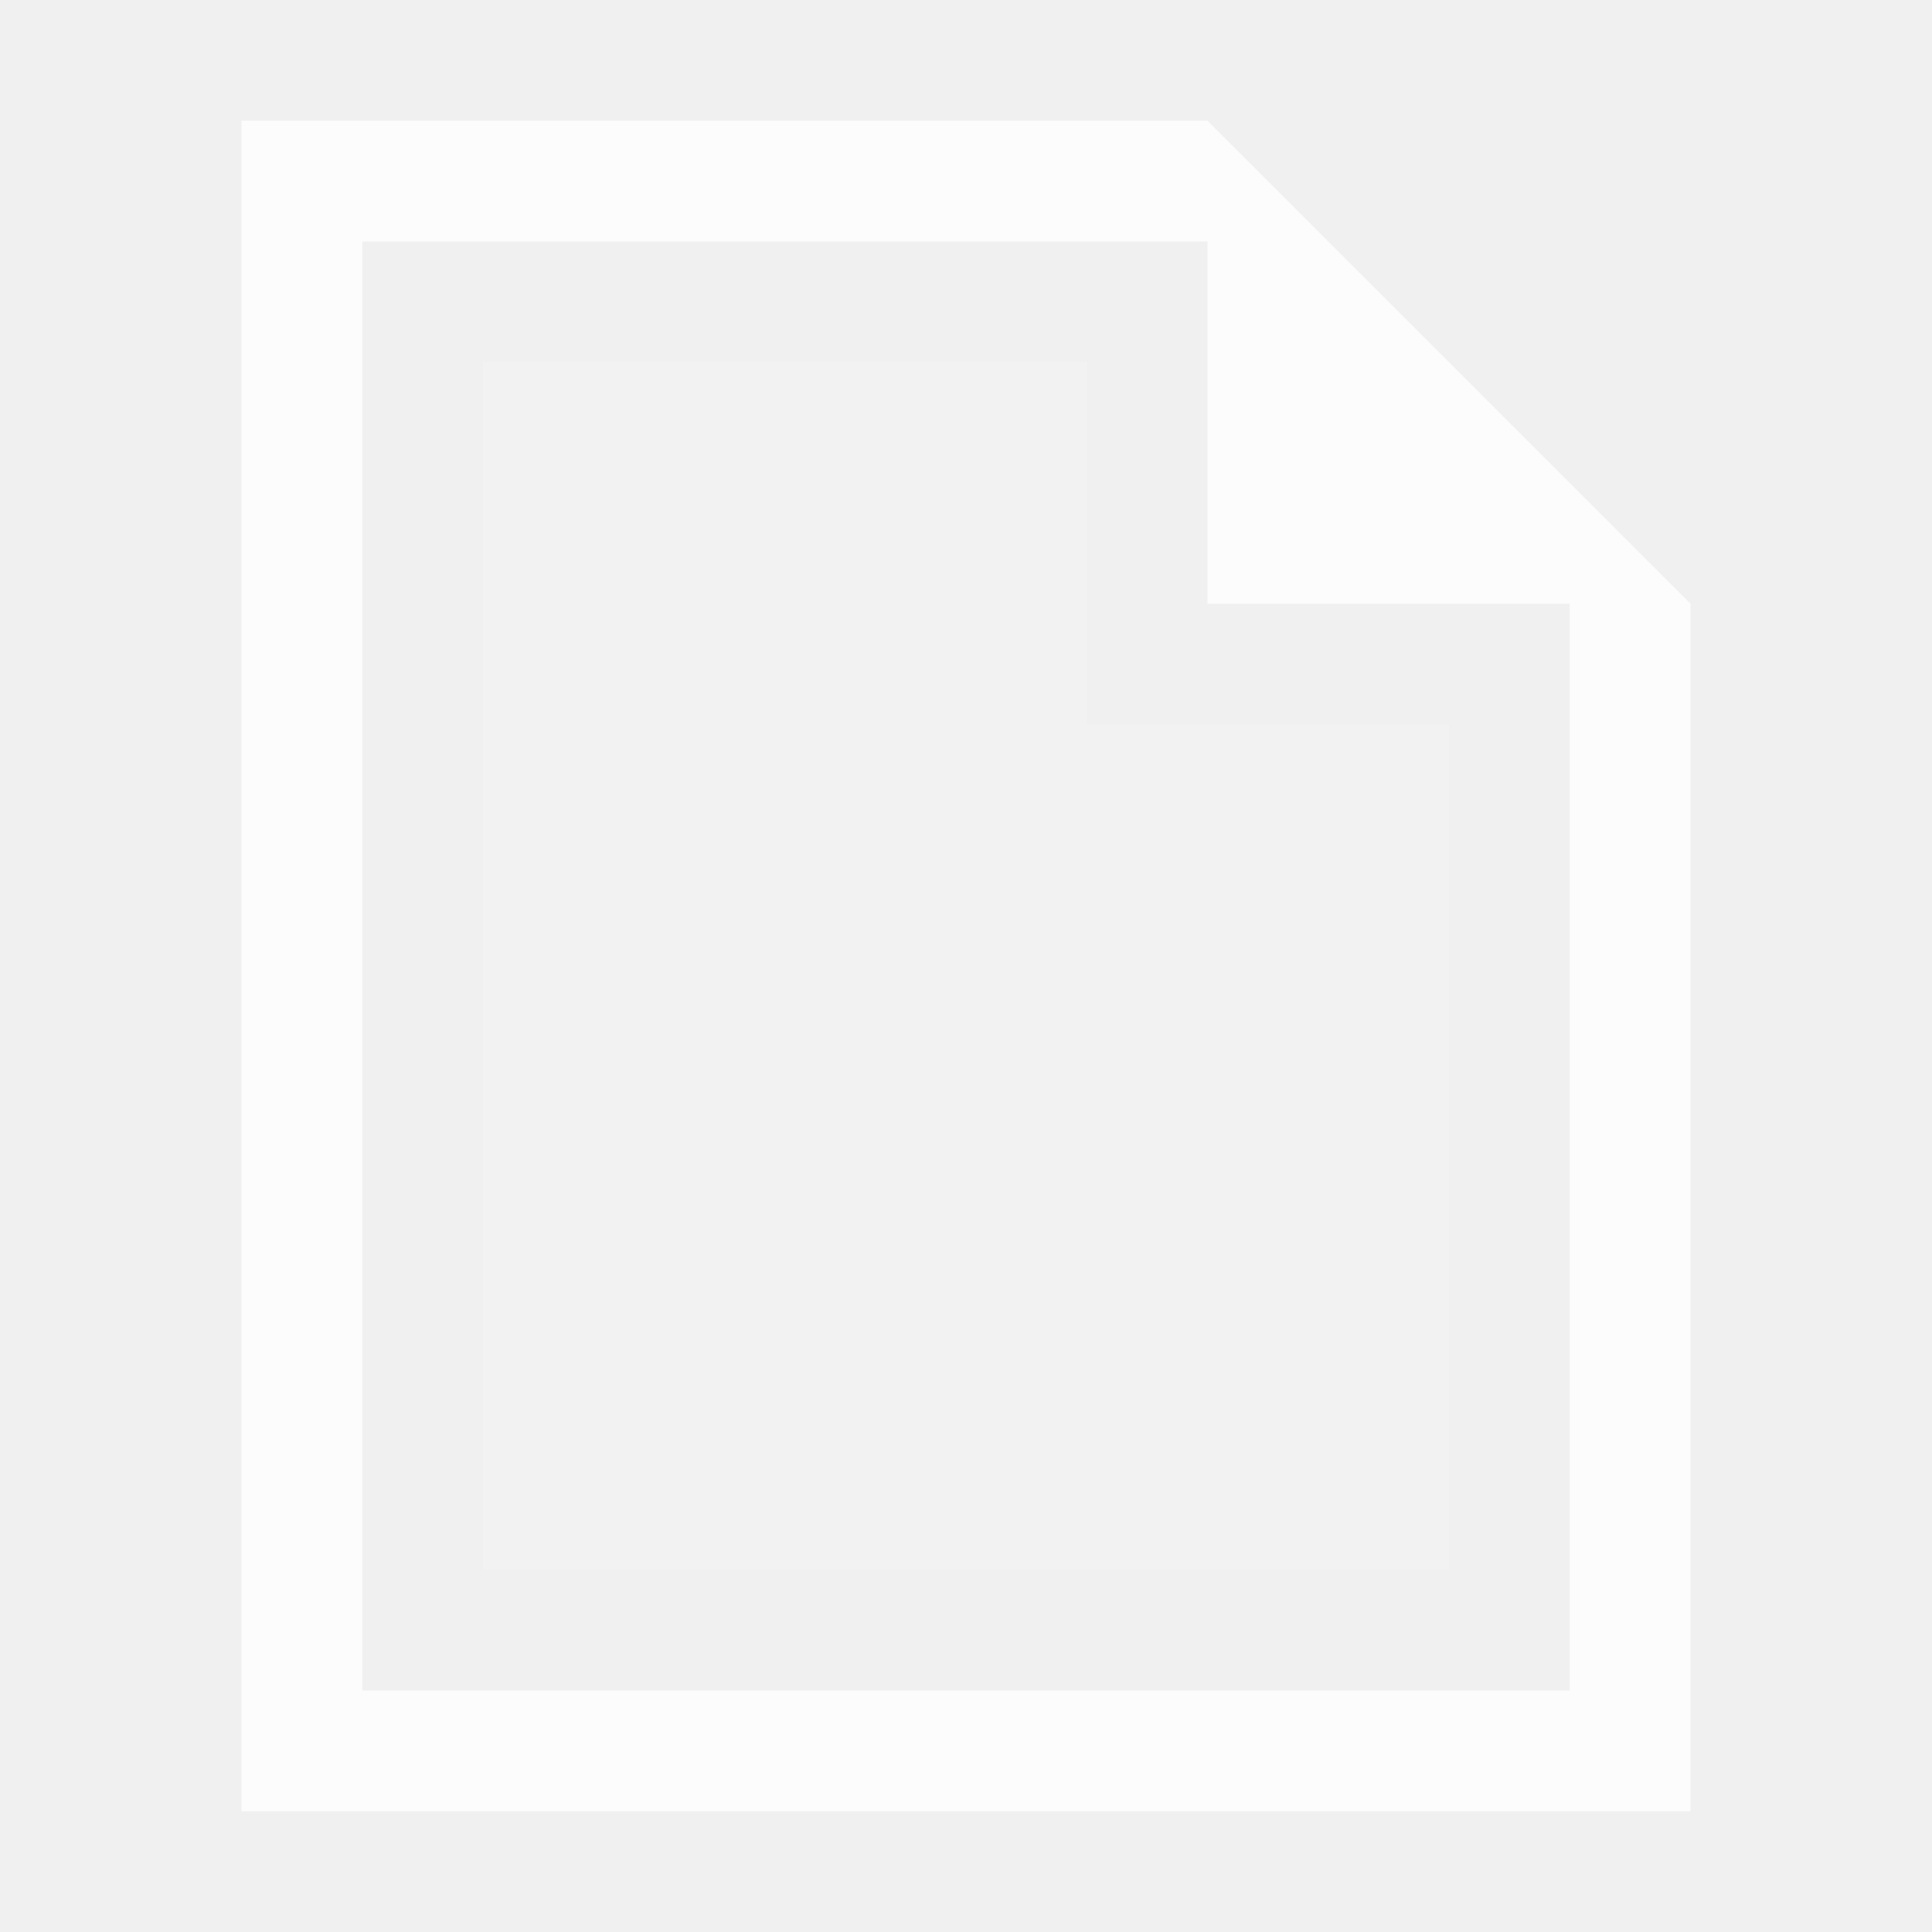
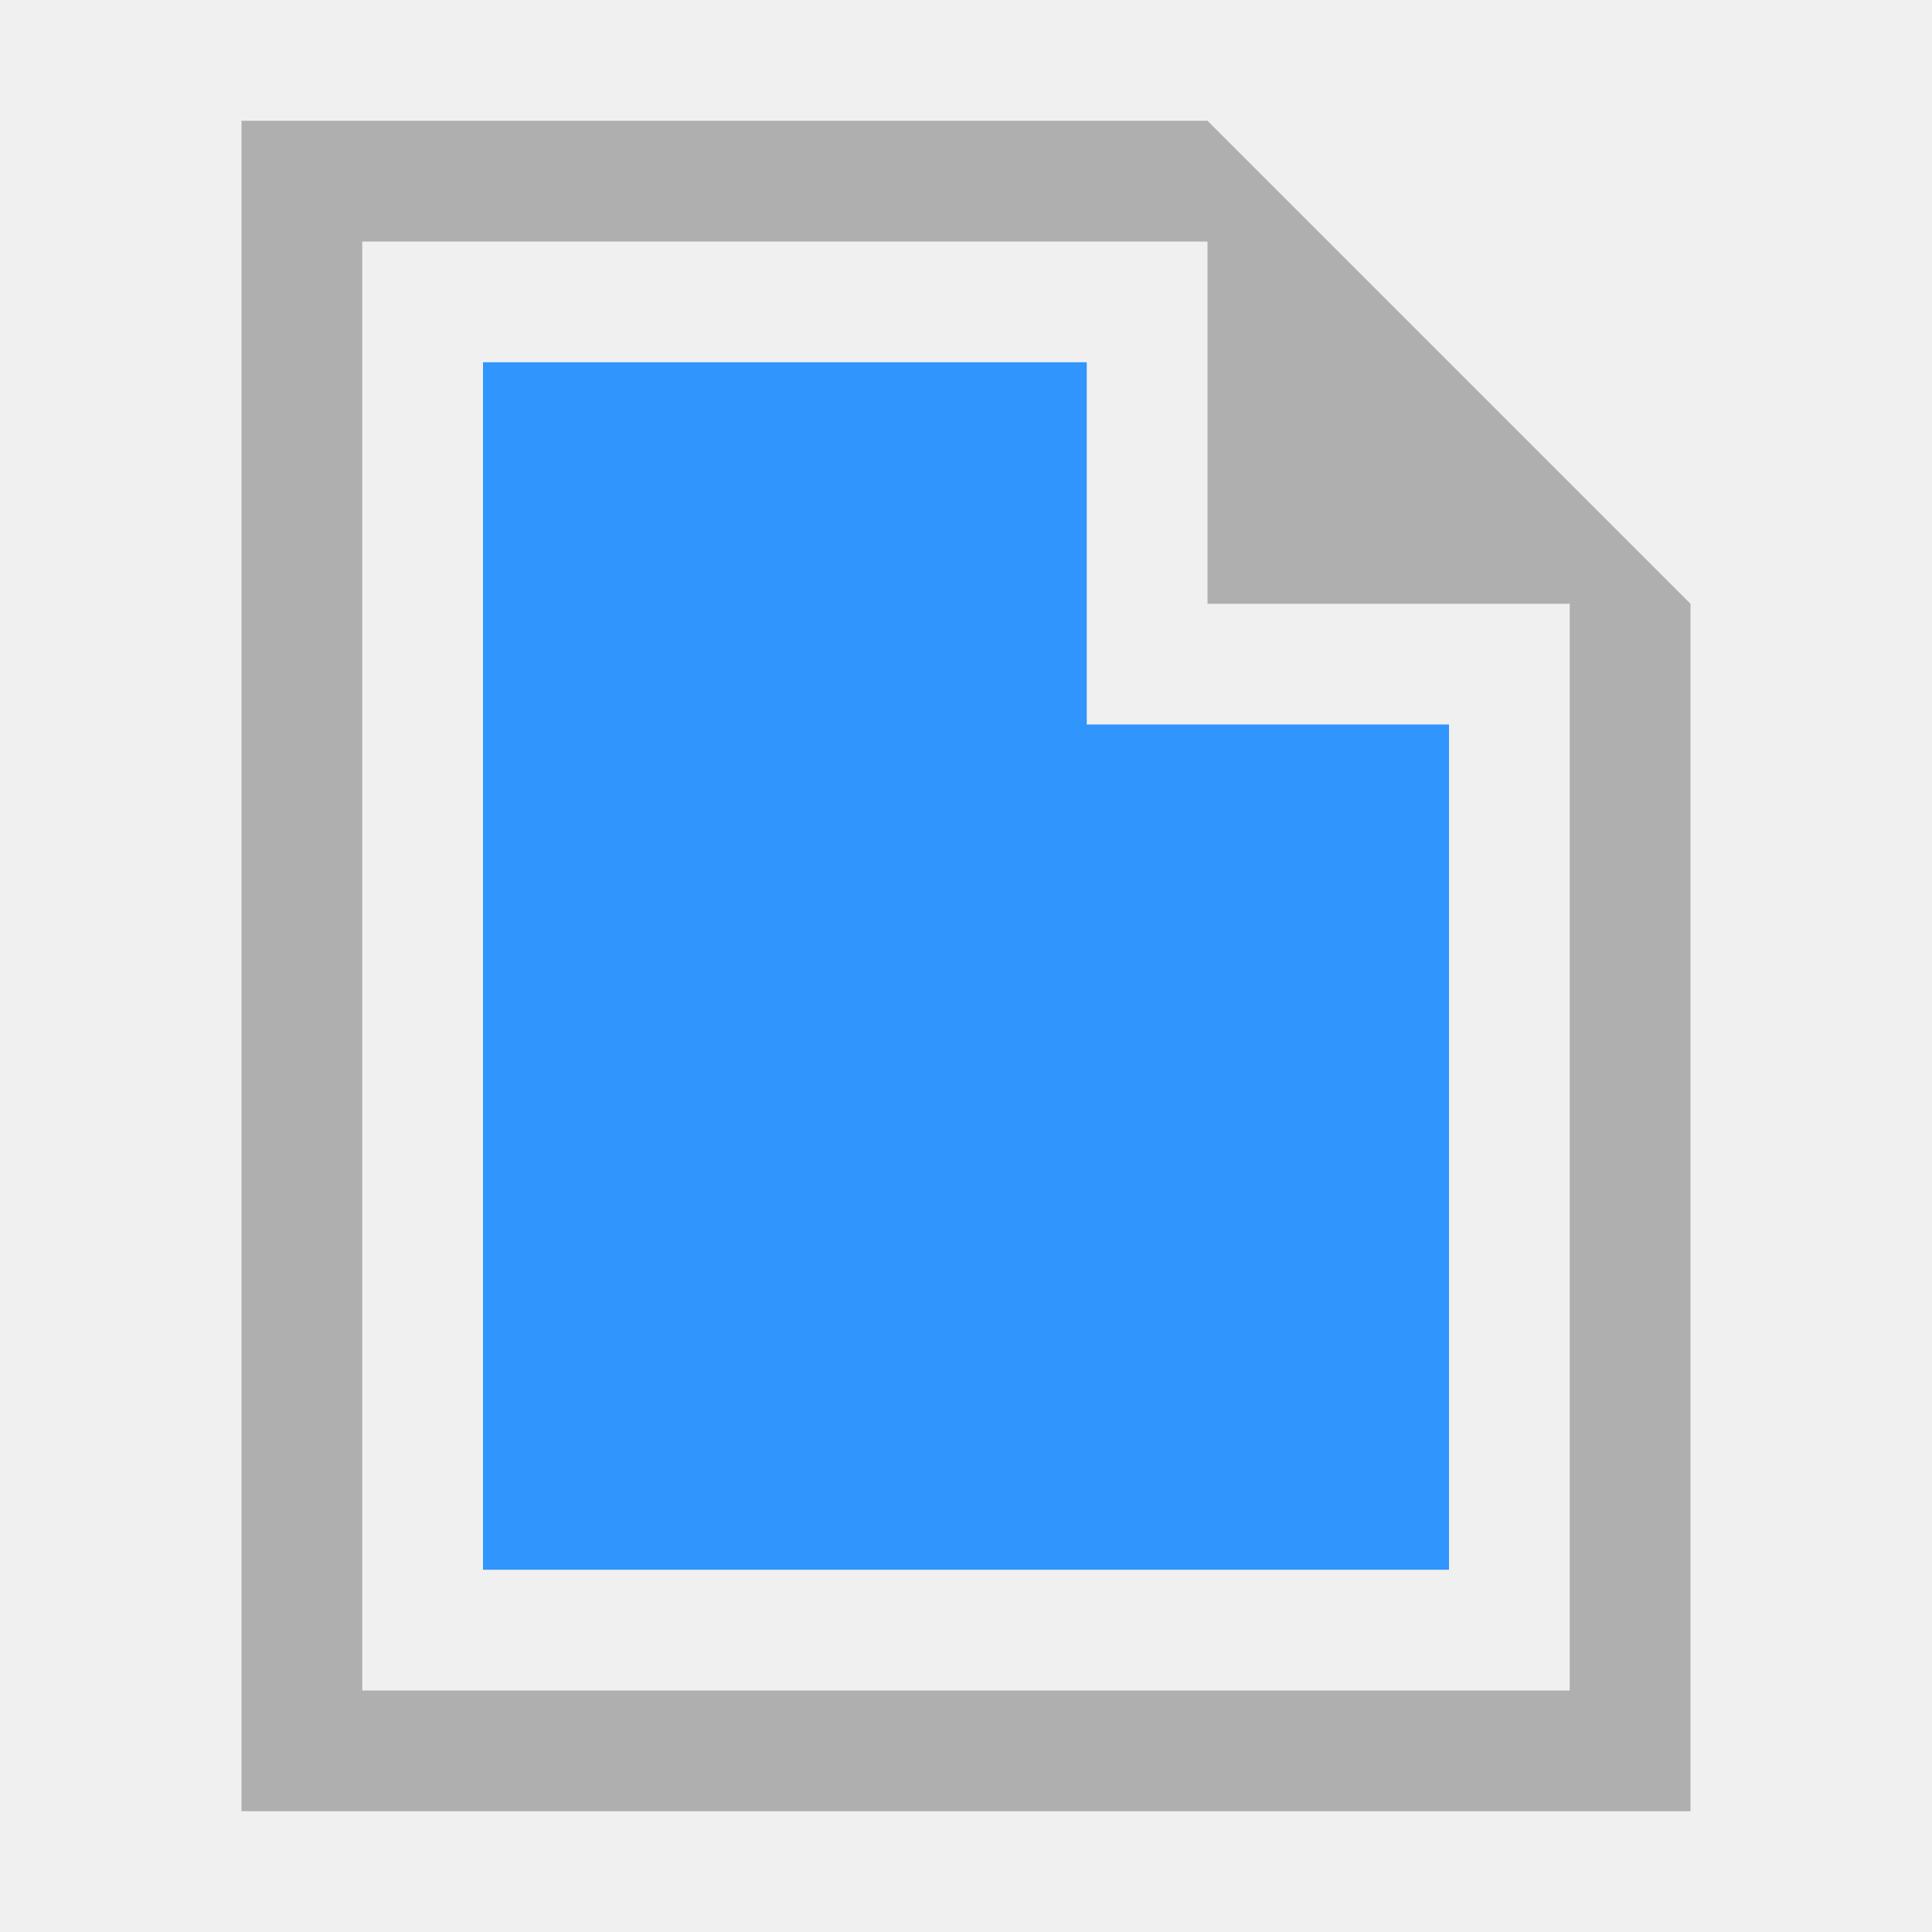
<svg xmlns="http://www.w3.org/2000/svg" xmlns:ns1="http://www.openswatchbook.org/uri/2009/osb" height="16" id="svg3336" version="1.1" viewBox="0 0 16 16" width="16">
  <defs id="defs3338">
    <linearGradient id="default_color" ns1:paint="solid">
      <stop style="stop-color:#000000;stop-opacity:1;" offset="0" id="stop845" />
    </linearGradient>
  </defs>
  <defs id="defs9122" />
  <g id="icon" transform="translate(0,-32)">
-     <path style="color:#000000;clip-rule:nonzero;display:inline;overflow:visible;visibility:visible;opacity:0.8;isolation:auto;mix-blend-mode:normal;color-interpolation:sRGB;color-interpolation-filters:linearRGB;solid-color:#000000;solid-opacity:1;vector-effect:none;fill:#ffffff;fill-opacity:1;fill-rule:nonzero;stroke:none;stroke-width:1.159;stroke-linecap:round;stroke-linejoin:round;stroke-miterlimit:4;stroke-dasharray:none;stroke-dashoffset:0;stroke-opacity:1;marker:none;marker-start:none;marker-mid:none;marker-end:none;paint-order:markers fill stroke;color-rendering:auto;image-rendering:auto;shape-rendering:auto;text-rendering:auto;enable-background:accumulate" d="M 2,33 V 47 H 14 V 37 l -4,-4 z m 1,1 h 7 v 3 h 3 v 9 H 3 Z" id="rect7694-2-8-5-4-2" />
-     <path id="path9212-9" d="m 4,35 h 5 v 3 h 3 v 7 H 10 4 Z" style="color:#000000;clip-rule:nonzero;display:inline;overflow:visible;visibility:visible;opacity:0.16;isolation:auto;mix-blend-mode:normal;color-interpolation:sRGB;color-interpolation-filters:linearRGB;solid-color:#000000;solid-opacity:1;vector-effect:none;fill:#ffffff;fill-opacity:1;fill-rule:nonzero;stroke:none;stroke-width:1.159;stroke-linecap:round;stroke-linejoin:round;stroke-miterlimit:4;stroke-dasharray:none;stroke-dashoffset:0;stroke-opacity:1;marker:none;marker-start:none;marker-mid:none;marker-end:none;paint-order:markers fill stroke;color-rendering:auto;image-rendering:auto;shape-rendering:auto;text-rendering:auto;enable-background:accumulate" />
+     <path style="color:#000000;clip-rule:nonzero;display:inline;overflow:visible;visibility:visible;opacity:1;isolation:auto;mix-blend-mode:normal;color-interpolation:sRGB;color-interpolation-filters:linearRGB;solid-color:#000000;solid-opacity:1;vector-effect:none;fill:#afafaf;fill-opacity:1;fill-rule:nonzero;stroke:none;stroke-width:1.159;stroke-linecap:round;stroke-linejoin:round;stroke-miterlimit:4;stroke-dasharray:none;stroke-dashoffset:0;stroke-opacity:1;marker:none;marker-start:none;marker-mid:none;marker-end:none;paint-order:markers fill stroke;color-rendering:auto;image-rendering:auto;shape-rendering:auto;text-rendering:auto;enable-background:accumulate" d="M 2,33 V 47 H 14 V 37 l -4,-4 z m 1,1 h 7 v 3 h 3 v 9 H 3 Z" id="rect7694-2-8-5-4-2" />
+     <path id="path9212-9" d="m 4,35 h 5 v 3 h 3 v 7 H 10 4 Z" style="color:#000000;clip-rule:nonzero;display:inline;overflow:visible;visibility:visible;opacity:0.8;isolation:auto;mix-blend-mode:normal;color-interpolation:sRGB;color-interpolation-filters:linearRGB;solid-color:#000000;solid-opacity:1;vector-effect:none;fill:#007eff;fill-opacity:1;fill-rule:nonzero;stroke:none;stroke-width:1.159;stroke-linecap:round;stroke-linejoin:round;stroke-miterlimit:4;stroke-dasharray:none;stroke-dashoffset:0;stroke-opacity:1;marker:none;marker-start:none;marker-mid:none;marker-end:none;paint-order:markers fill stroke;color-rendering:auto;image-rendering:auto;shape-rendering:auto;text-rendering:auto;enable-background:accumulate" />
  </g>
</svg>
